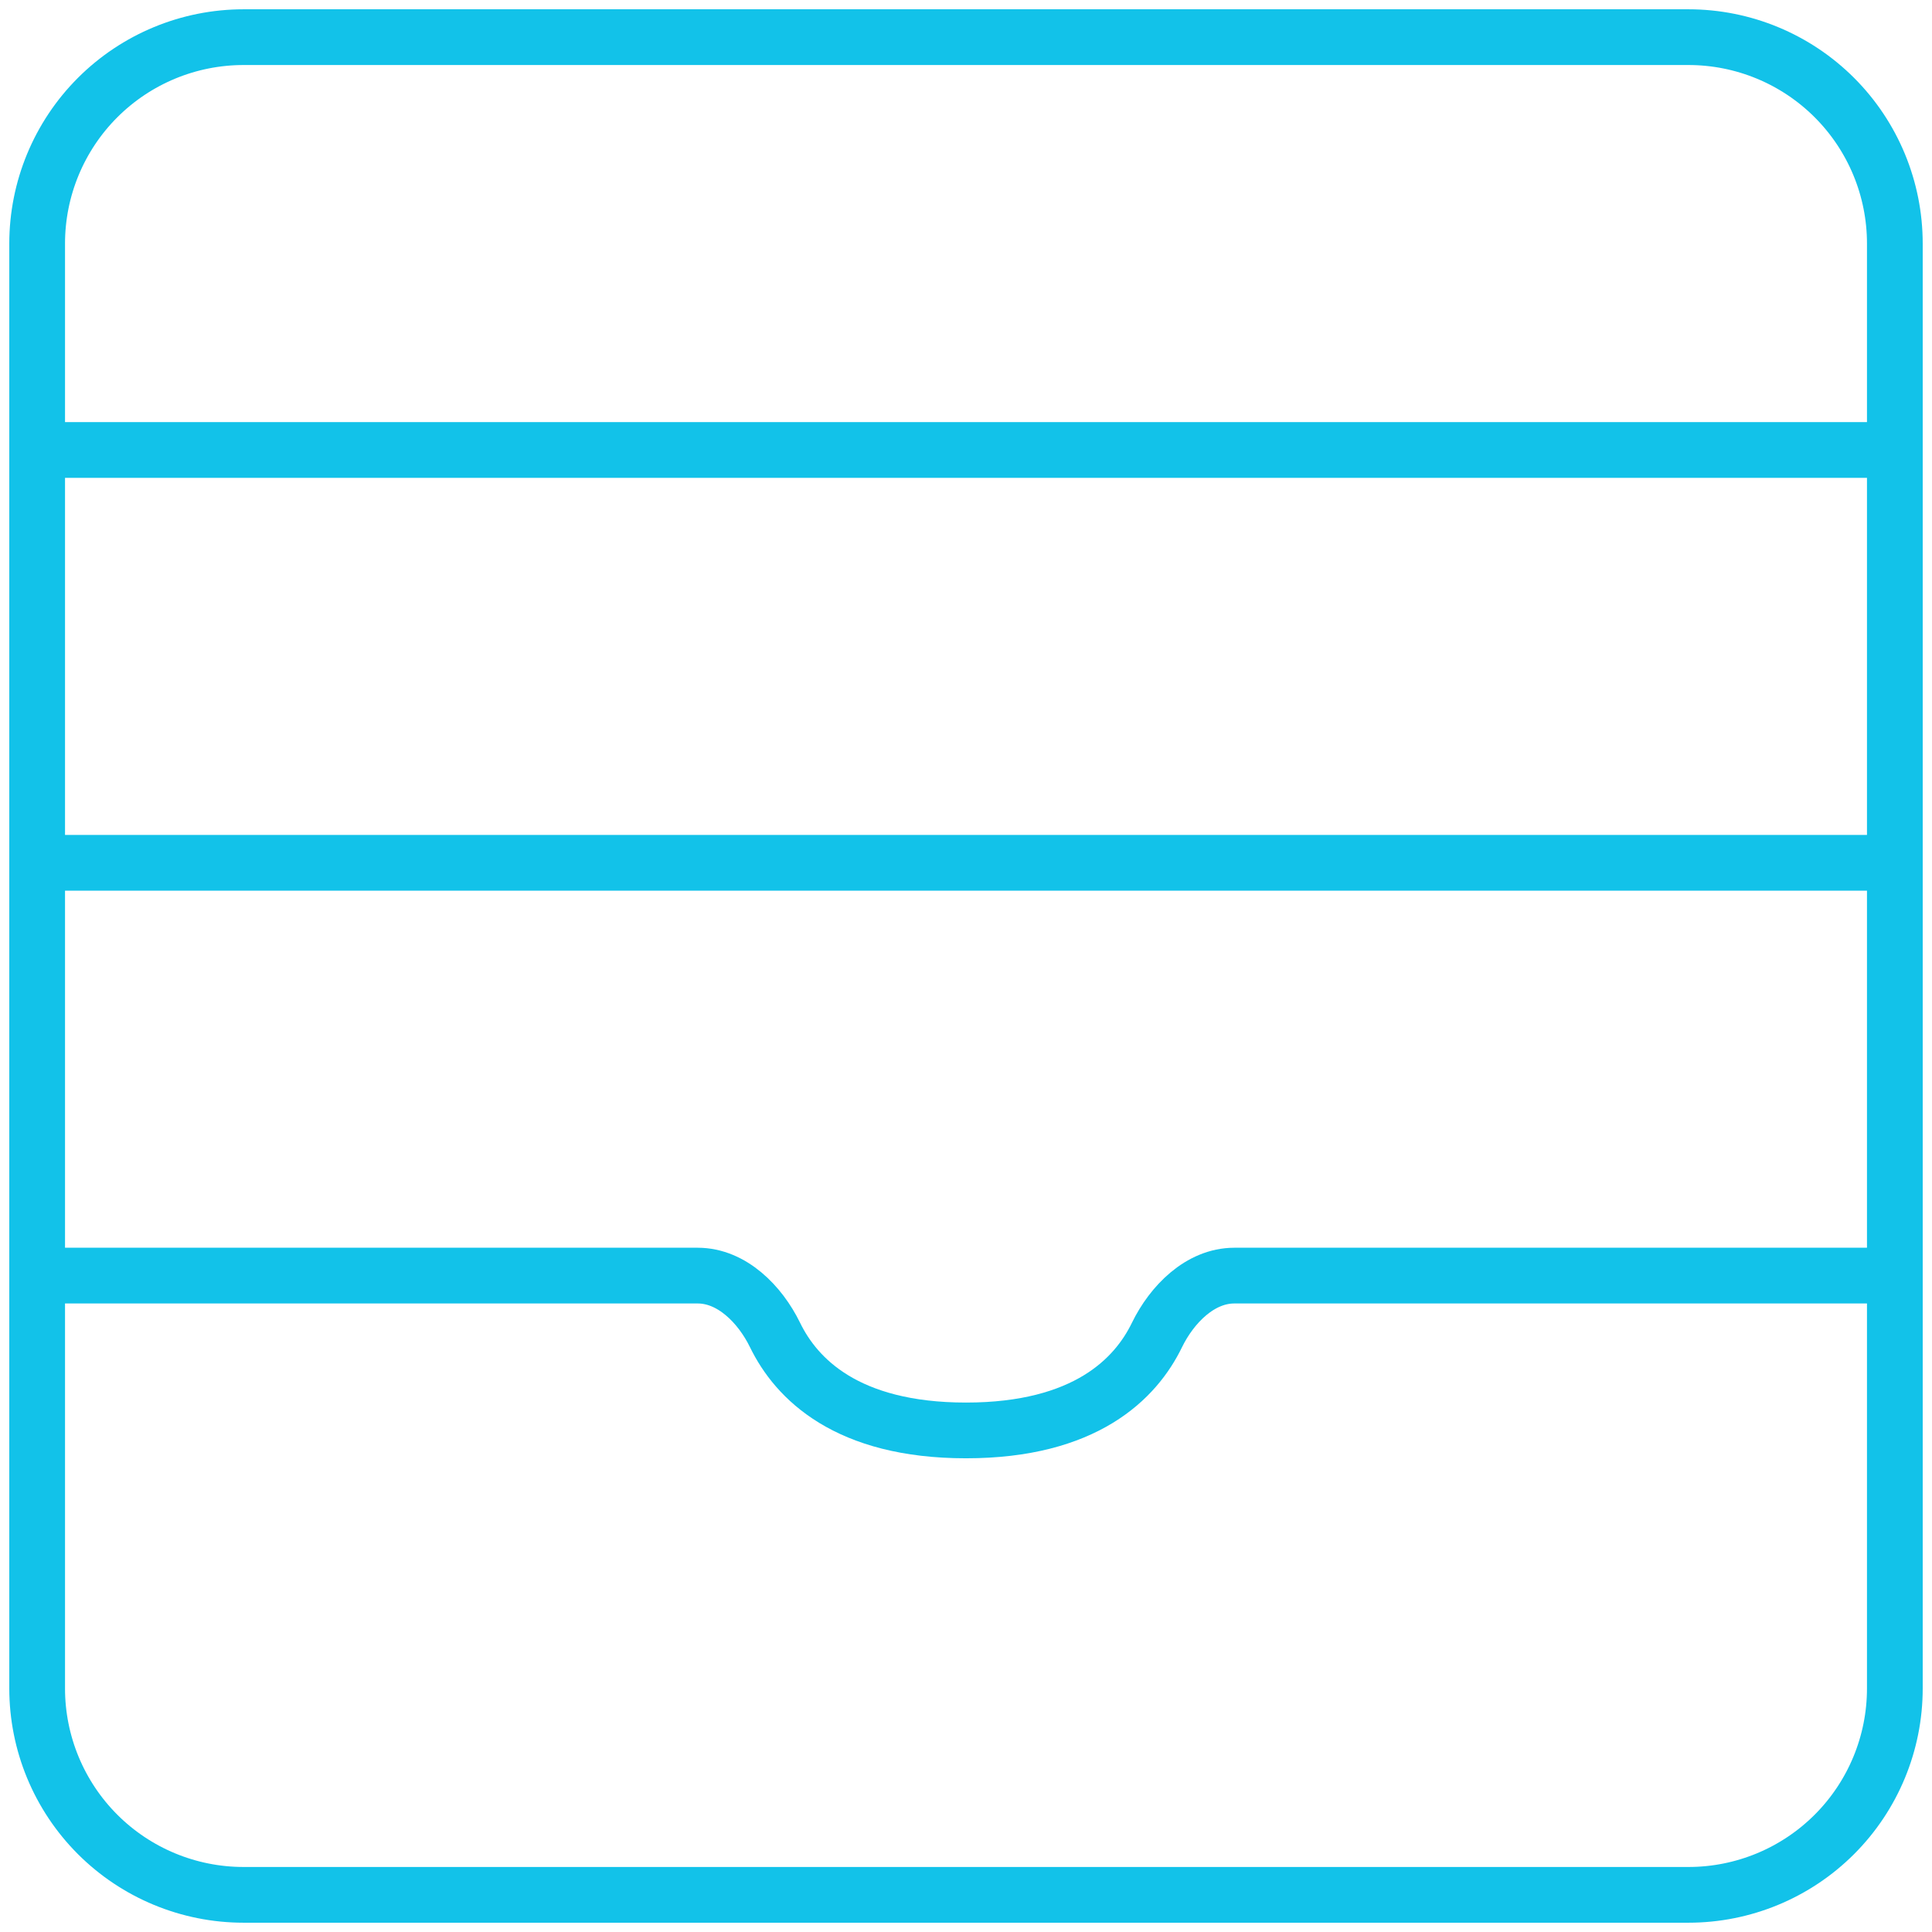
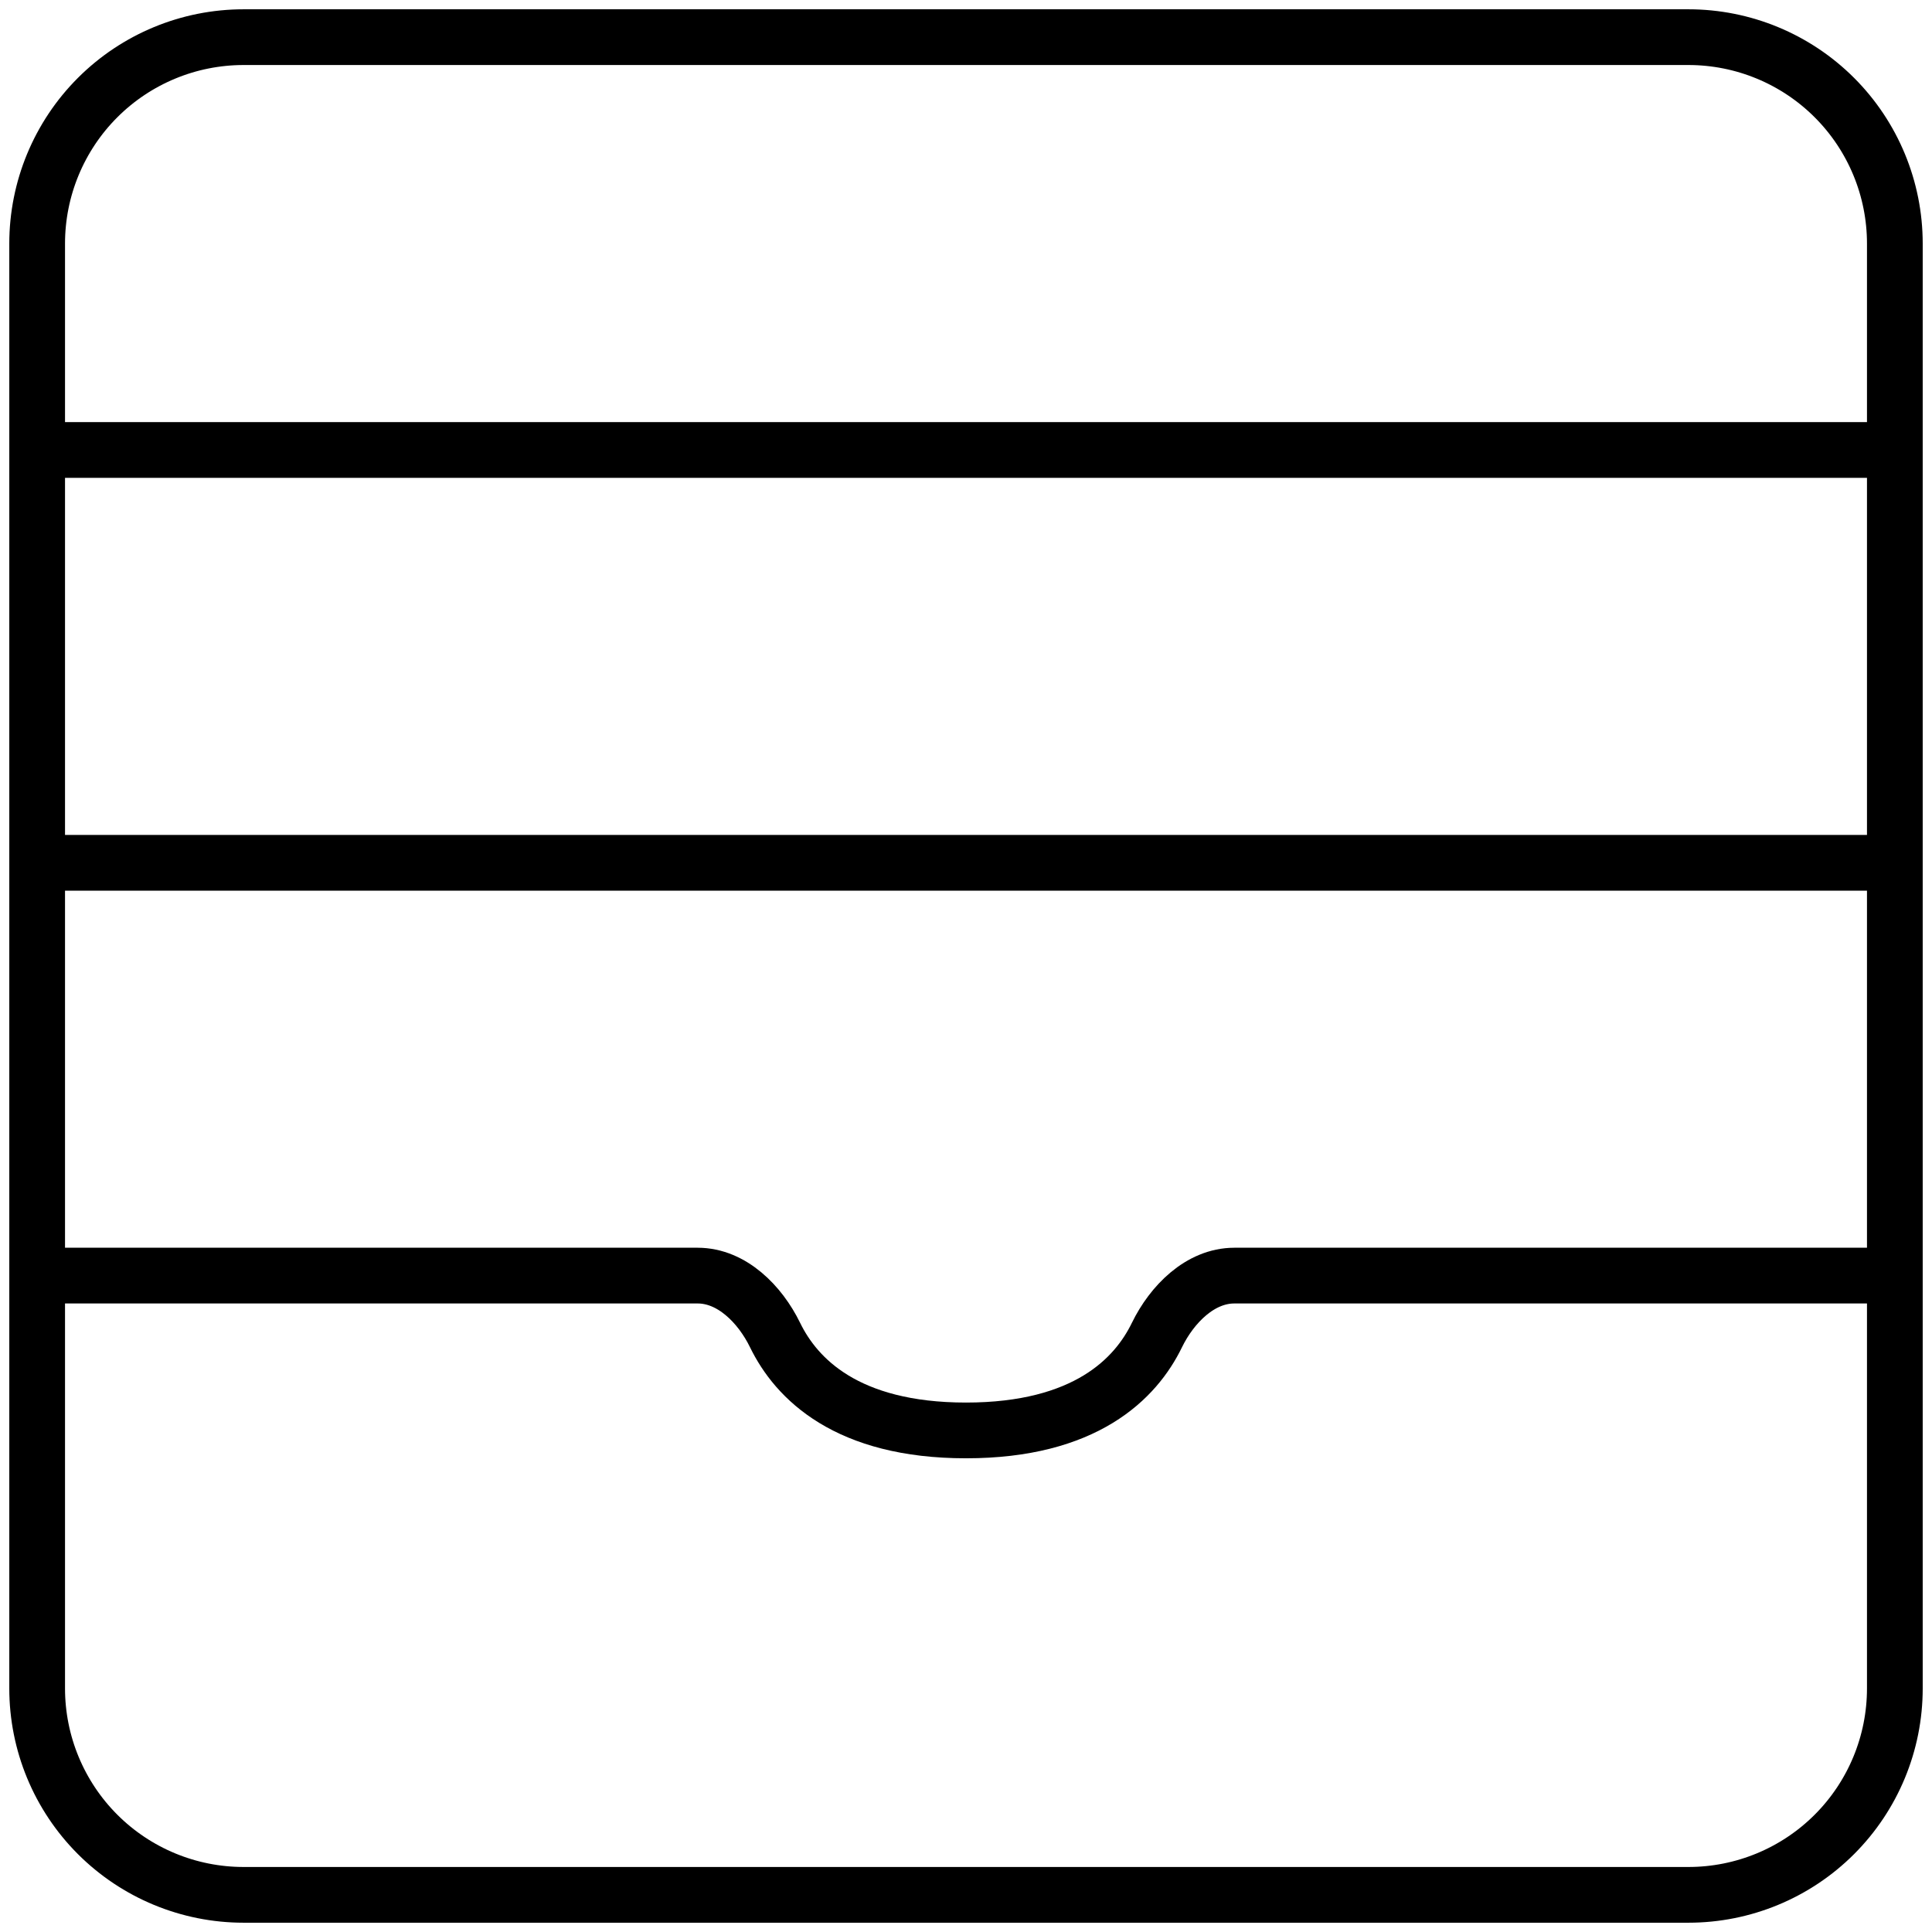
<svg xmlns="http://www.w3.org/2000/svg" width="52" height="52" viewBox="0 0 52 52" fill="none">
-   <path d="M45.444 51H6.556C5.082 51 3.669 50.415 2.627 49.373C1.585 48.331 1 46.918 1 45.444V6.556C1 5.082 1.585 3.669 2.627 2.627C3.669 1.585 5.082 1 6.556 1H45.444C46.918 1 48.331 1.585 49.373 2.627C50.415 3.669 51 5.082 51 6.556V45.444C51 46.918 50.415 48.331 49.373 49.373C48.331 50.415 46.918 51 45.444 51Z" stroke="#12C2E9" stroke-width="1.5" />
-   <path d="M1 34.333H18.778C19.697 34.333 20.458 35.106 20.861 35.933C21.433 37.108 22.789 38.5 26 38.5C29.211 38.5 30.567 37.111 31.139 35.933C31.542 35.106 32.303 34.333 33.222 34.333H51M1 12.111H51M1 23.222H51" stroke="#12C2E9" stroke-width="1.5" />
+   <path d="M45.444 51H6.556C5.082 51 3.669 50.415 2.627 49.373C1.585 48.331 1 46.918 1 45.444V6.556C1 5.082 1.585 3.669 2.627 2.627C3.669 1.585 5.082 1 6.556 1H45.444C46.918 1 48.331 1.585 49.373 2.627C50.415 3.669 51 5.082 51 6.556V45.444C51 46.918 50.415 48.331 49.373 49.373C48.331 50.415 46.918 51 45.444 51Z" stroke="currentColor" stroke-width="1.5" />
+   <path d="M1 34.333H18.778C19.697 34.333 20.458 35.106 20.861 35.933C21.433 37.108 22.789 38.5 26 38.5C29.211 38.5 30.567 37.111 31.139 35.933C31.542 35.106 32.303 34.333 33.222 34.333H51M1 12.111H51M1 23.222H51" stroke="currentColor" stroke-width="1.5" />
</svg>
